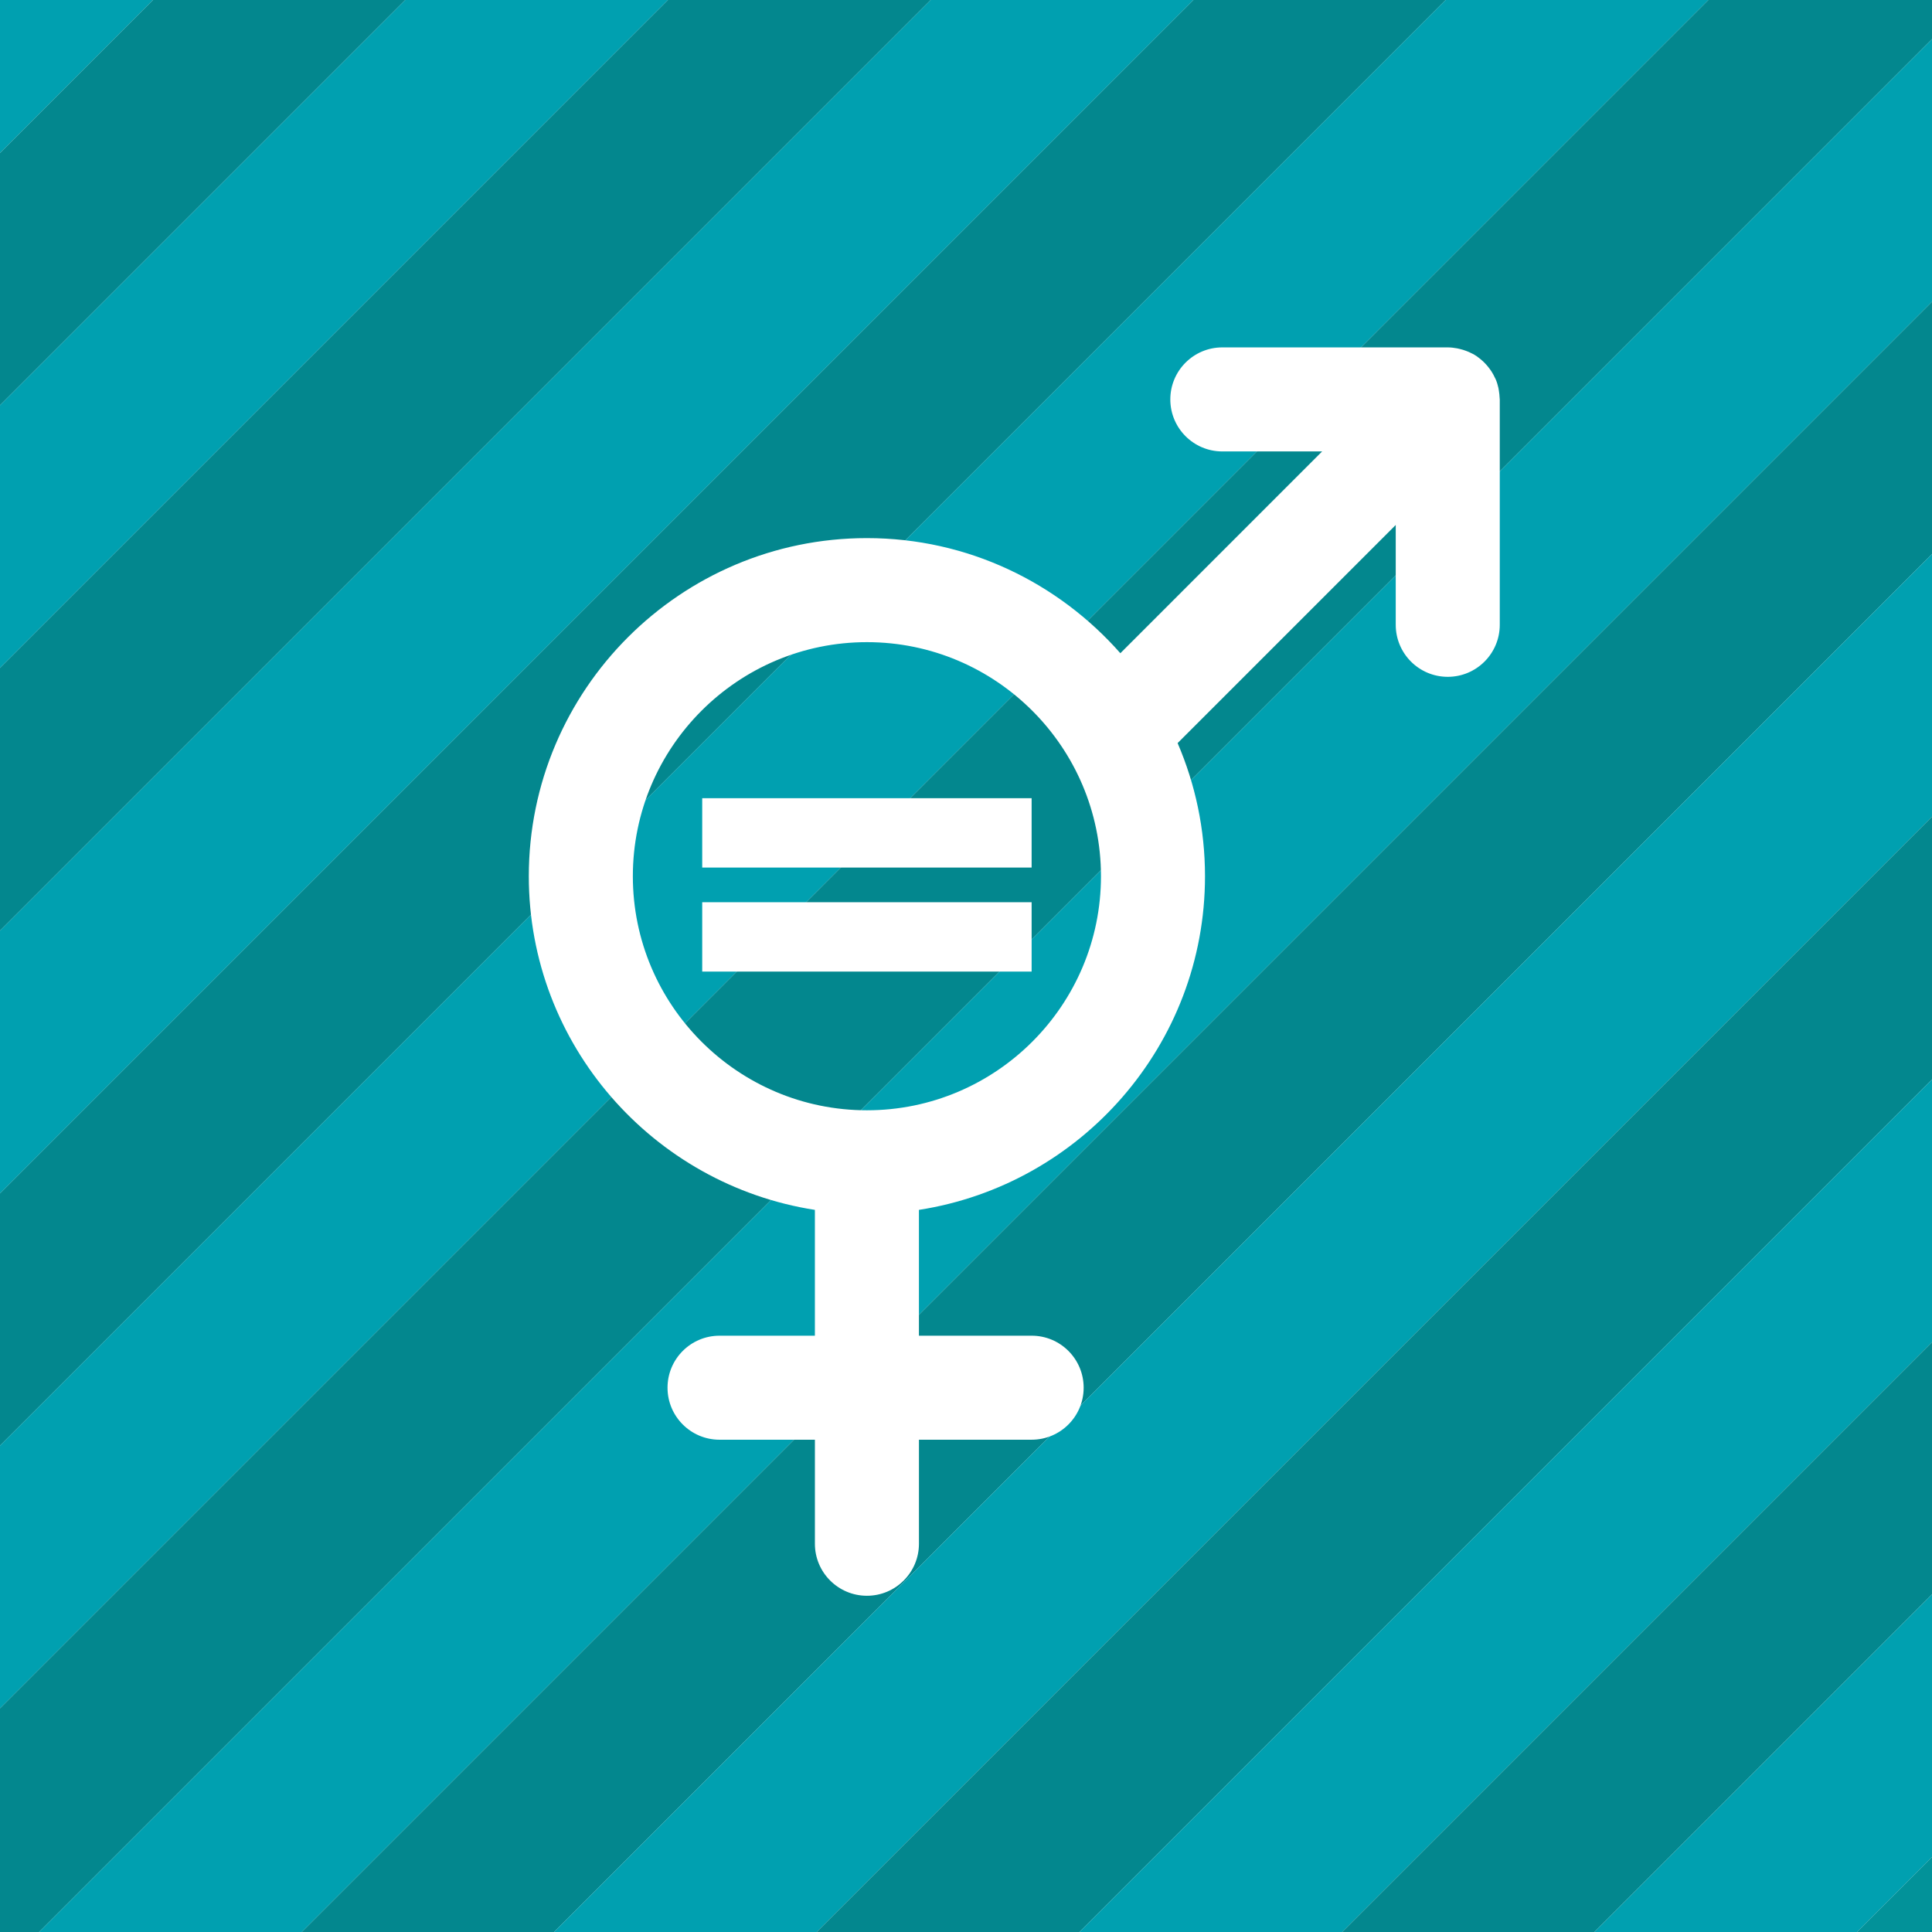
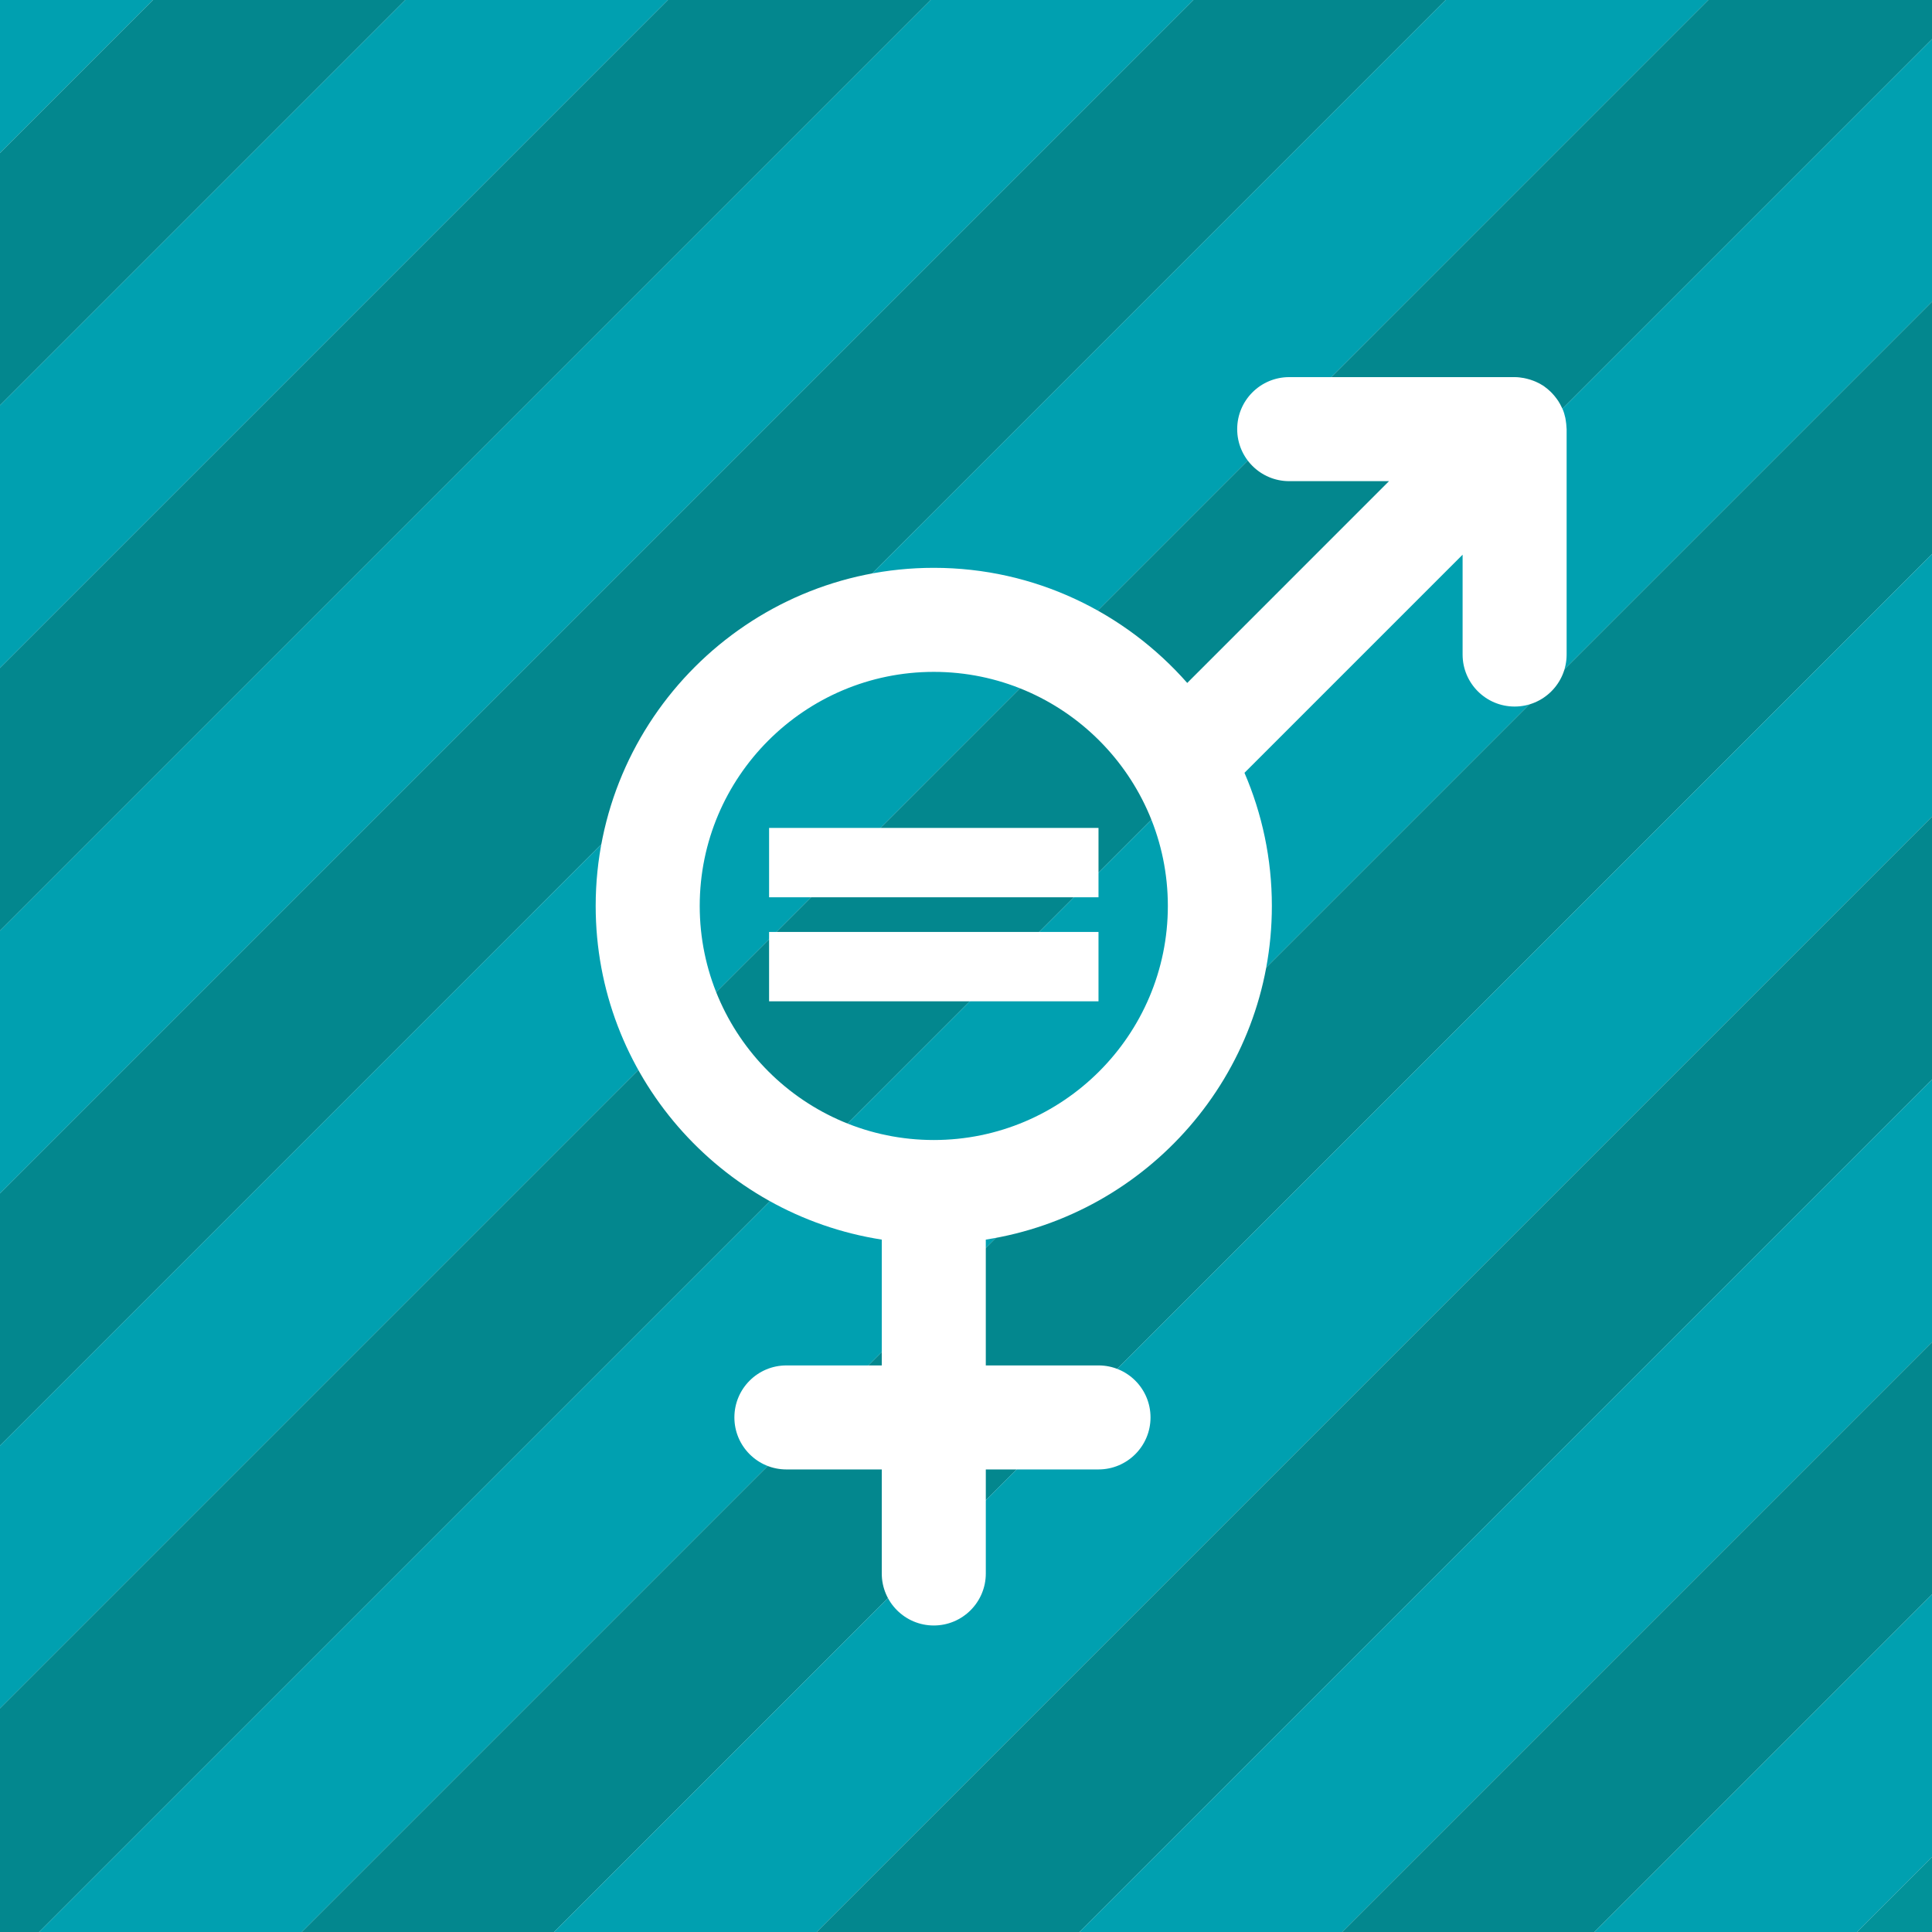
<svg xmlns="http://www.w3.org/2000/svg" version="1.1" id="Layer_1" x="0px" y="0px" width="260px" height="260px" viewBox="0 0 260 260" enable-background="new 0 0 260 260" xml:space="preserve">
  <path fill="#FFFFFF" d="M201.812,51.537c-0.013-0.321-0.045-0.64-0.1-0.96c-0.019-0.12-0.033-0.24-0.059-0.355  c-0.088-0.391-0.197-0.775-0.357-1.152c0-0.003-0.004-0.006-0.004-0.013c-0.026-0.065-0.067-0.124-0.096-0.189  c-0.145-0.312-0.308-0.617-0.491-0.901c-0.069-0.107-0.147-0.21-0.222-0.314c-0.175-0.239-0.358-0.464-0.559-0.678  c-0.085-0.09-0.166-0.18-0.256-0.264c-0.266-0.255-0.552-0.494-0.851-0.706c-0.035-0.02-0.059-0.046-0.089-0.067  c-0.332-0.223-0.686-0.408-1.058-0.571c-0.113-0.052-0.233-0.094-0.351-0.14c-0.279-0.105-0.561-0.195-0.854-0.263  c-0.122-0.032-0.248-0.064-0.377-0.085c-0.412-0.075-0.829-0.128-1.261-0.128h-30.332c-3.866,0-6.999,3.134-6.999,7  c0,3.867,3.133,7.001,6.999,7.001h13.432l-27.153,27.155c-8.348-9.473-20.524-15.491-34.112-15.491  c-25.087,0-45.498,20.416-45.498,45.501c0,22.701,16.73,41.52,38.5,44.904v16.932H96.832c-3.863,0-6.999,3.129-6.999,7  c0,3.863,3.136,6.998,6.999,6.998h12.834v14.001c0,3.863,3.136,6.999,7.001,6.999c3.866,0,7.001-3.136,7.001-6.999V191.75h15.165  c3.867,0,7.001-3.135,7.001-6.998c0-3.871-3.134-7-7.001-7h-15.167V160.82c21.77-3.385,38.498-22.203,38.498-44.902  c0-6.362-1.32-12.416-3.686-17.916l29.354-29.354v13.434c0,3.869,3.137,7.002,7,7.002c3.867,0,7-3.137,7-7.002v-30.33  C201.832,51.678,201.812,51.61,201.812,51.537z M116.664,147.418c-17.367,0-31.498-14.131-31.498-31.5  c0-17.371,14.131-31.5,31.498-31.5c17.37,0,31.5,14.129,31.5,31.5C148.164,133.287,134.034,147.418,116.664,147.418z" />
  <rect x="94.501" y="119.418" fill="#FFFFFF" width="44.33" height="9.334" />
  <rect x="94.501" y="105.418" fill="#FFFFFF" width="44.33" height="9.334" />
  <g>
    <polygon fill="#00A0B0" points="0,0 0,20.599 20.599,0  " />
    <polygon fill="#03878E" points="20.599,0 0,20.599 0,54.54 54.54,0  " />
    <polygon fill="#00A0B0" points="54.54,0 0,54.54 0,89.896 89.896,0  " />
    <polygon fill="#03878E" points="89.896,0 0,89.896 0,125.251 125.251,0  " />
    <polygon fill="#00A0B0" points="125.251,0 0,125.251 0,160.605 160.605,0  " />
    <polygon fill="#03878E" points="160.605,0 0,160.605 0,194.547 194.547,0  " />
    <polygon fill="#00A0B0" points="194.547,0 0,194.547 0,229.902 229.902,0  " />
    <polygon fill="#03878E" points="260,0 229.902,0 0,229.902 0,260 5.258,260 260,5.259  " />
    <polygon fill="#00A0B0" points="260,5.259 5.258,260 40.613,260 260,40.613  " />
    <polygon fill="#03878E" points="260,40.613 40.613,260 74.555,260 260,74.555  " />
    <polygon fill="#00A0B0" points="260,74.555 74.555,260 109.91,260 260,109.91  " />
    <polygon fill="#03878E" points="260,109.91 109.91,260 145.266,260 260,145.266  " />
    <polygon fill="#00A0B0" points="260,145.266 145.266,260 180.621,260 260,180.621  " />
    <polygon fill="#03878E" points="260,180.621 180.621,260 214.562,260 260,214.562  " />
    <polygon fill="#00A0B0" points="260,214.562 214.562,260 249.917,260 260,249.917  " />
    <polygon fill="#029299" points="260,249.917 249.917,260 260,260  " />
  </g>
  <g>
-     <path fill="#FFFFFF" d="M201.812,53.537c-0.013-0.321-0.045-0.64-0.1-0.96c-0.019-0.12-0.033-0.24-0.059-0.355   c-0.088-0.391-0.197-0.775-0.357-1.152c0-0.003-0.004-0.006-0.004-0.013c-0.026-0.065-0.067-0.124-0.096-0.189   c-0.145-0.312-0.308-0.617-0.491-0.901c-0.069-0.107-0.147-0.21-0.222-0.314c-0.175-0.239-0.358-0.464-0.559-0.678   c-0.085-0.09-0.166-0.18-0.256-0.264c-0.266-0.255-0.552-0.494-0.851-0.706c-0.035-0.02-0.059-0.046-0.089-0.067   c-0.332-0.223-0.686-0.408-1.058-0.571c-0.113-0.052-0.233-0.094-0.351-0.14c-0.279-0.105-0.561-0.195-0.854-0.263   c-0.122-0.032-0.248-0.064-0.377-0.085c-0.412-0.075-0.829-0.128-1.261-0.128h-30.332c-3.866,0-6.999,3.134-6.999,7   c0,3.867,3.133,7.001,6.999,7.001h13.432l-27.153,27.155c-8.348-9.473-20.524-15.491-34.112-15.491   c-25.087,0-45.498,20.416-45.498,45.501c0,22.701,16.73,41.52,38.5,44.904v16.932H96.832c-3.863,0-6.999,3.129-6.999,7   c0,3.863,3.136,6.998,6.999,6.998h12.834v14.001c0,3.863,3.136,6.999,7.001,6.999c3.866,0,7.001-3.136,7.001-6.999V193.75h15.165   c3.867,0,7.001-3.135,7.001-6.998c0-3.871-3.134-7-7.001-7h-15.167V162.82c21.77-3.385,38.498-22.203,38.498-44.902   c0-6.362-1.32-12.416-3.686-17.916l29.354-29.354v13.434c0,3.869,3.137,7.002,7,7.002c3.867,0,7-3.137,7-7.002v-30.33   C201.832,53.678,201.812,53.61,201.812,53.537z M116.664,149.418c-17.367,0-31.498-14.131-31.498-31.5   c0-17.371,14.131-31.5,31.498-31.5c17.37,0,31.5,14.129,31.5,31.5C148.164,135.287,134.034,149.418,116.664,149.418z" />
-     <rect x="94.501" y="121.418" fill="#FFFFFF" width="44.33" height="9.334" />
-     <rect x="94.501" y="107.418" fill="#FFFFFF" width="44.33" height="9.334" />
+     <path fill="#FFFFFF" d="M210.812,57.537c-0.013-0.321-0.045-0.64-0.1-0.96c-0.019-0.12-0.033-0.24-0.059-0.355   c-0.088-0.391-0.197-0.775-0.357-1.152c0-0.003-0.004-0.006-0.004-0.013c-0.026-0.065-0.067-0.124-0.096-0.189   c-0.145-0.312-0.308-0.617-0.491-0.901c-0.069-0.107-0.147-0.21-0.222-0.314c-0.175-0.239-0.358-0.464-0.559-0.678   c-0.085-0.09-0.166-0.18-0.256-0.264c-0.266-0.255-0.552-0.494-0.851-0.706c-0.035-0.02-0.059-0.046-0.089-0.067   c-0.332-0.223-0.686-0.408-1.058-0.571c-0.113-0.052-0.233-0.094-0.351-0.14c-0.279-0.105-0.561-0.195-0.854-0.263   c-0.122-0.032-0.248-0.064-0.377-0.085c-0.412-0.075-0.829-0.128-1.261-0.128h-30.332c-3.866,0-6.999,3.134-6.999,7   c0,3.867,3.133,7.001,6.999,7.001h13.432l-27.153,27.155c-8.348-9.473-20.524-15.491-34.112-15.491   c-25.087,0-45.498,20.416-45.498,45.501c0,22.701,16.73,41.52,38.5,44.904v16.932h-12.834c-3.863,0-6.999,3.129-6.999,7   c0,3.863,3.136,6.998,6.999,6.998h12.834v14.001c0,3.863,3.136,6.999,7.001,6.999c3.866,0,7.001-3.136,7.001-6.999V197.75h15.165   c3.867,0,7.001-3.135,7.001-6.998c0-3.871-3.134-7-7.001-7h-15.167V166.82c21.77-3.385,38.498-22.203,38.498-44.902   c0-6.362-1.32-12.416-3.686-17.916l29.354-29.354v13.434c0,3.869,3.137,7.002,7,7.002c3.867,0,7-3.137,7-7.002v-30.33   C210.832,57.678,210.812,57.61,210.812,57.537z M125.664,153.418c-17.367,0-31.498-14.131-31.498-31.5   c0-17.371,14.131-31.5,31.498-31.5c17.37,0,31.5,14.129,31.5,31.5C157.164,139.287,143.034,153.418,125.664,153.418z" />
+     <rect x="103.501" y="125.418" fill="#FFFFFF" width="44.33" height="9.334" />
+     <rect x="103.501" y="111.418" fill="#FFFFFF" width="44.33" height="9.334" />
  </g>
</svg>
